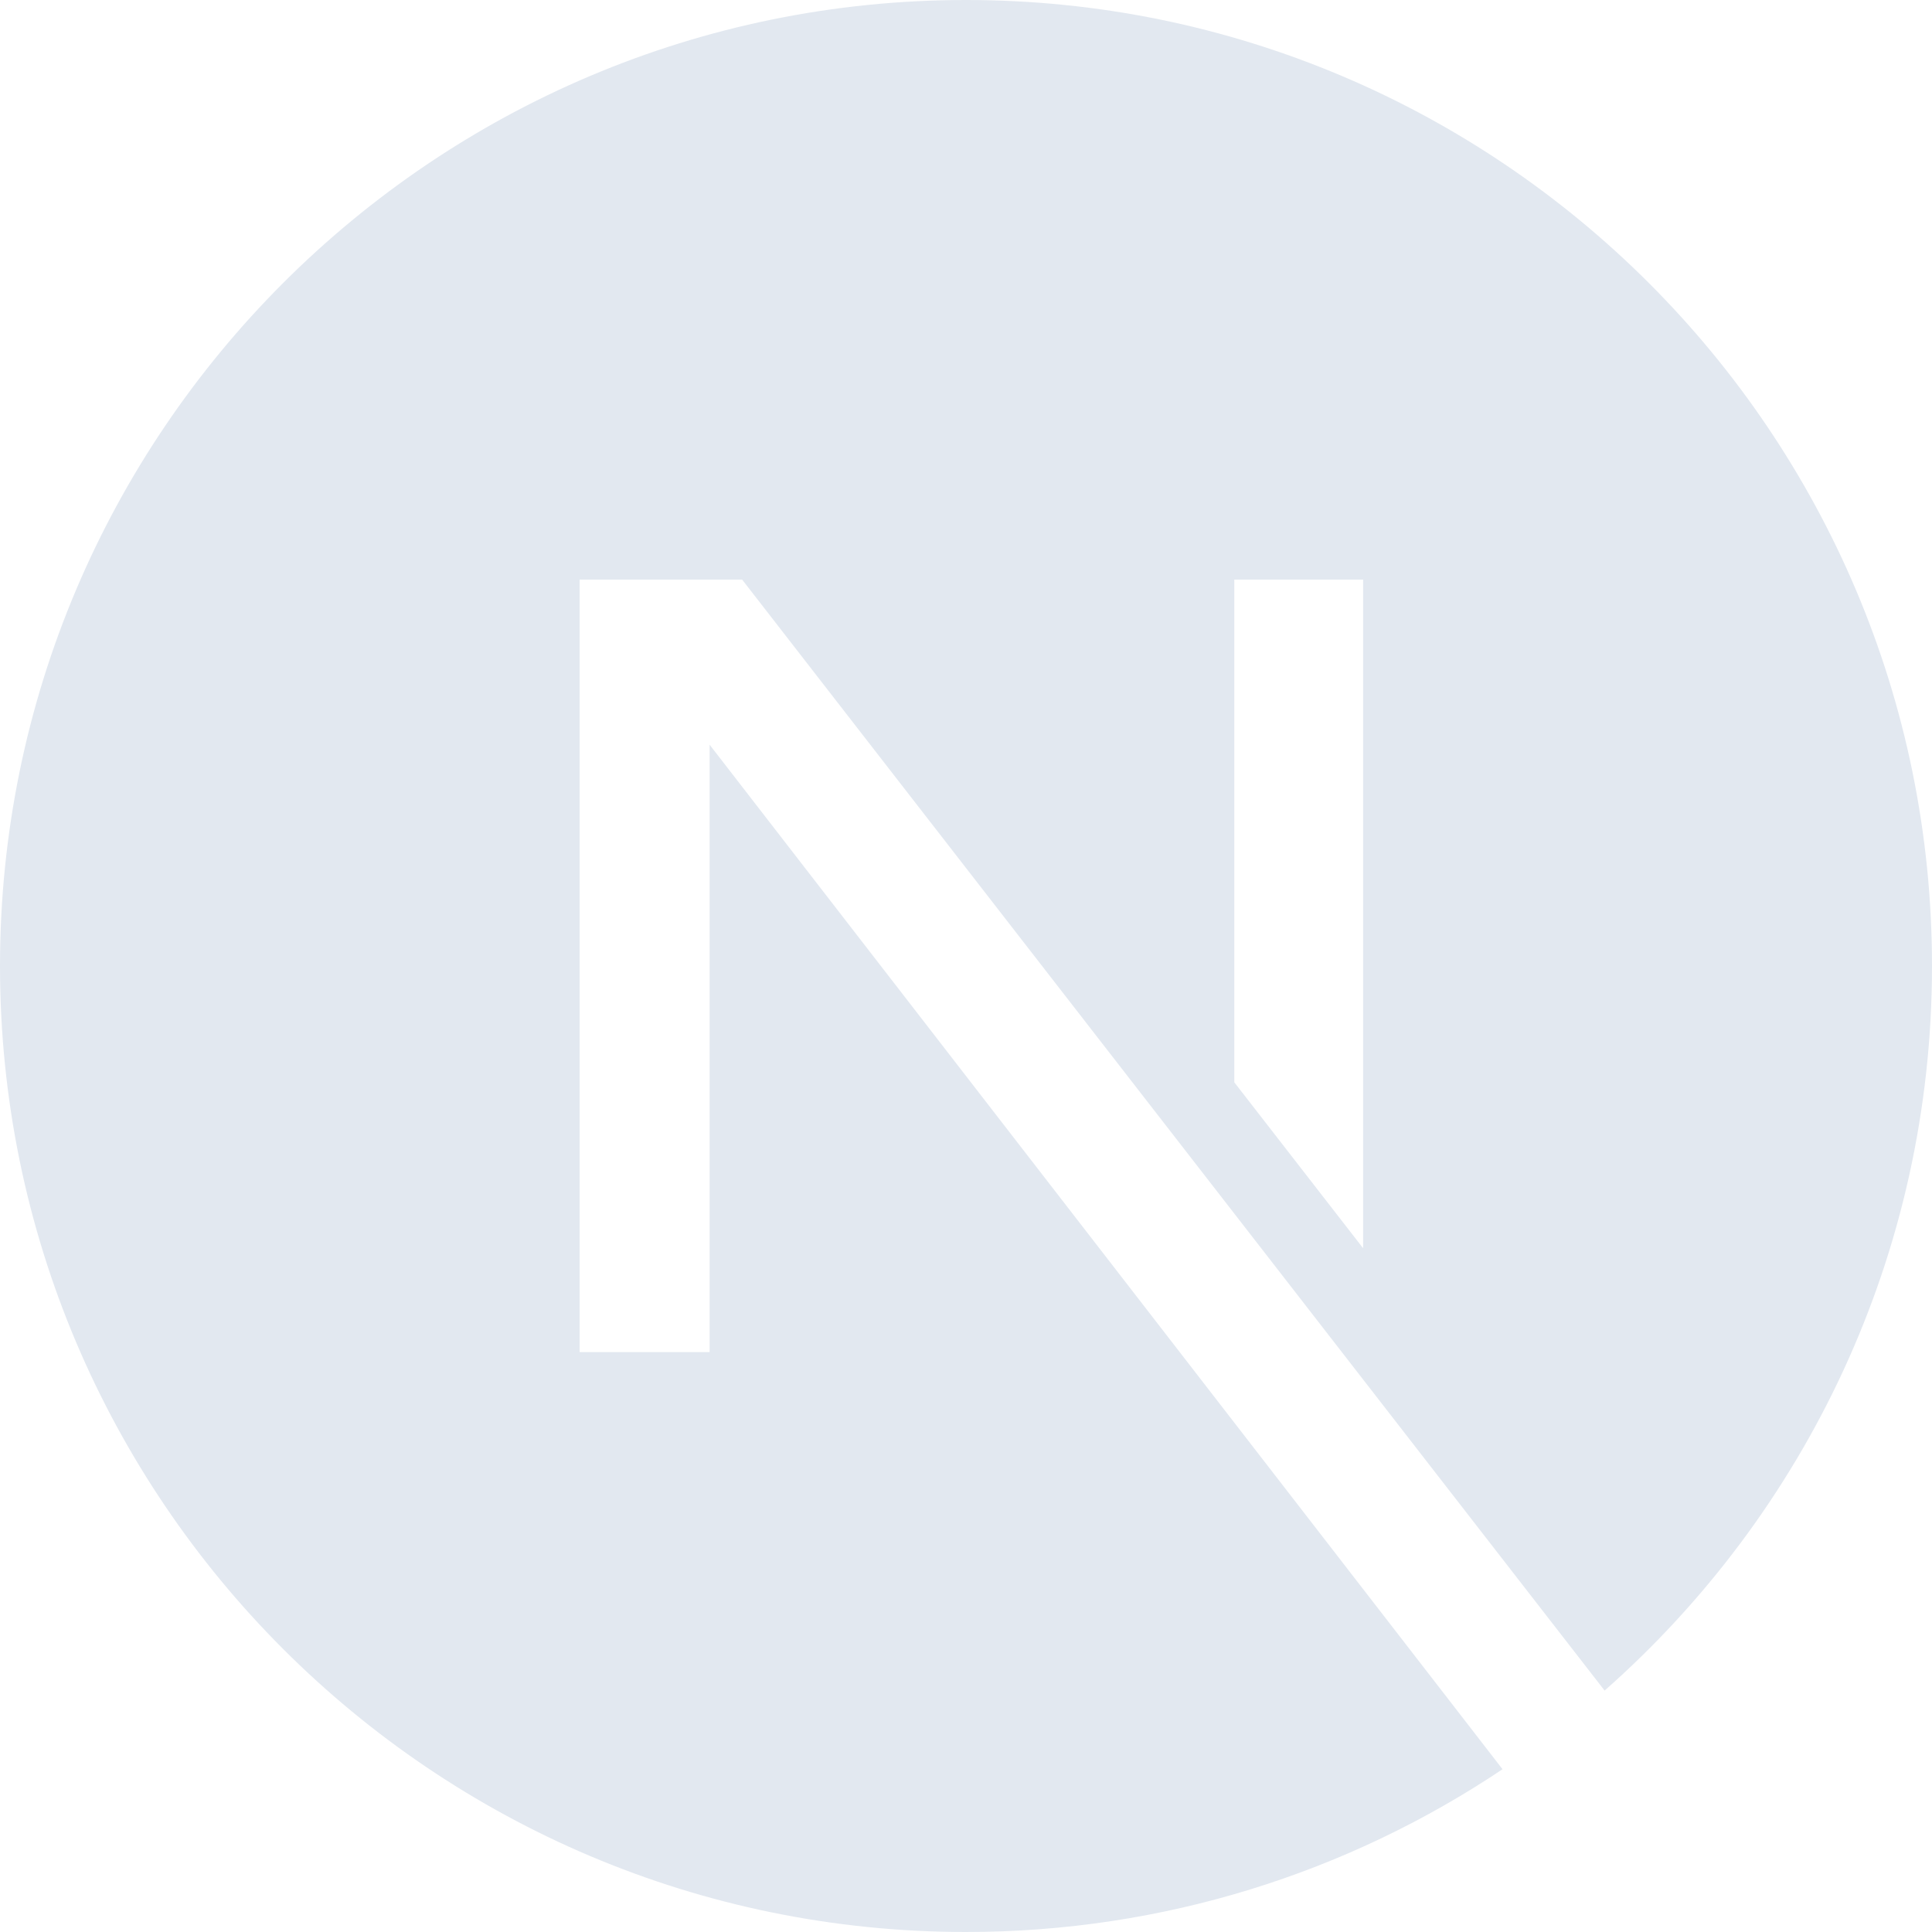
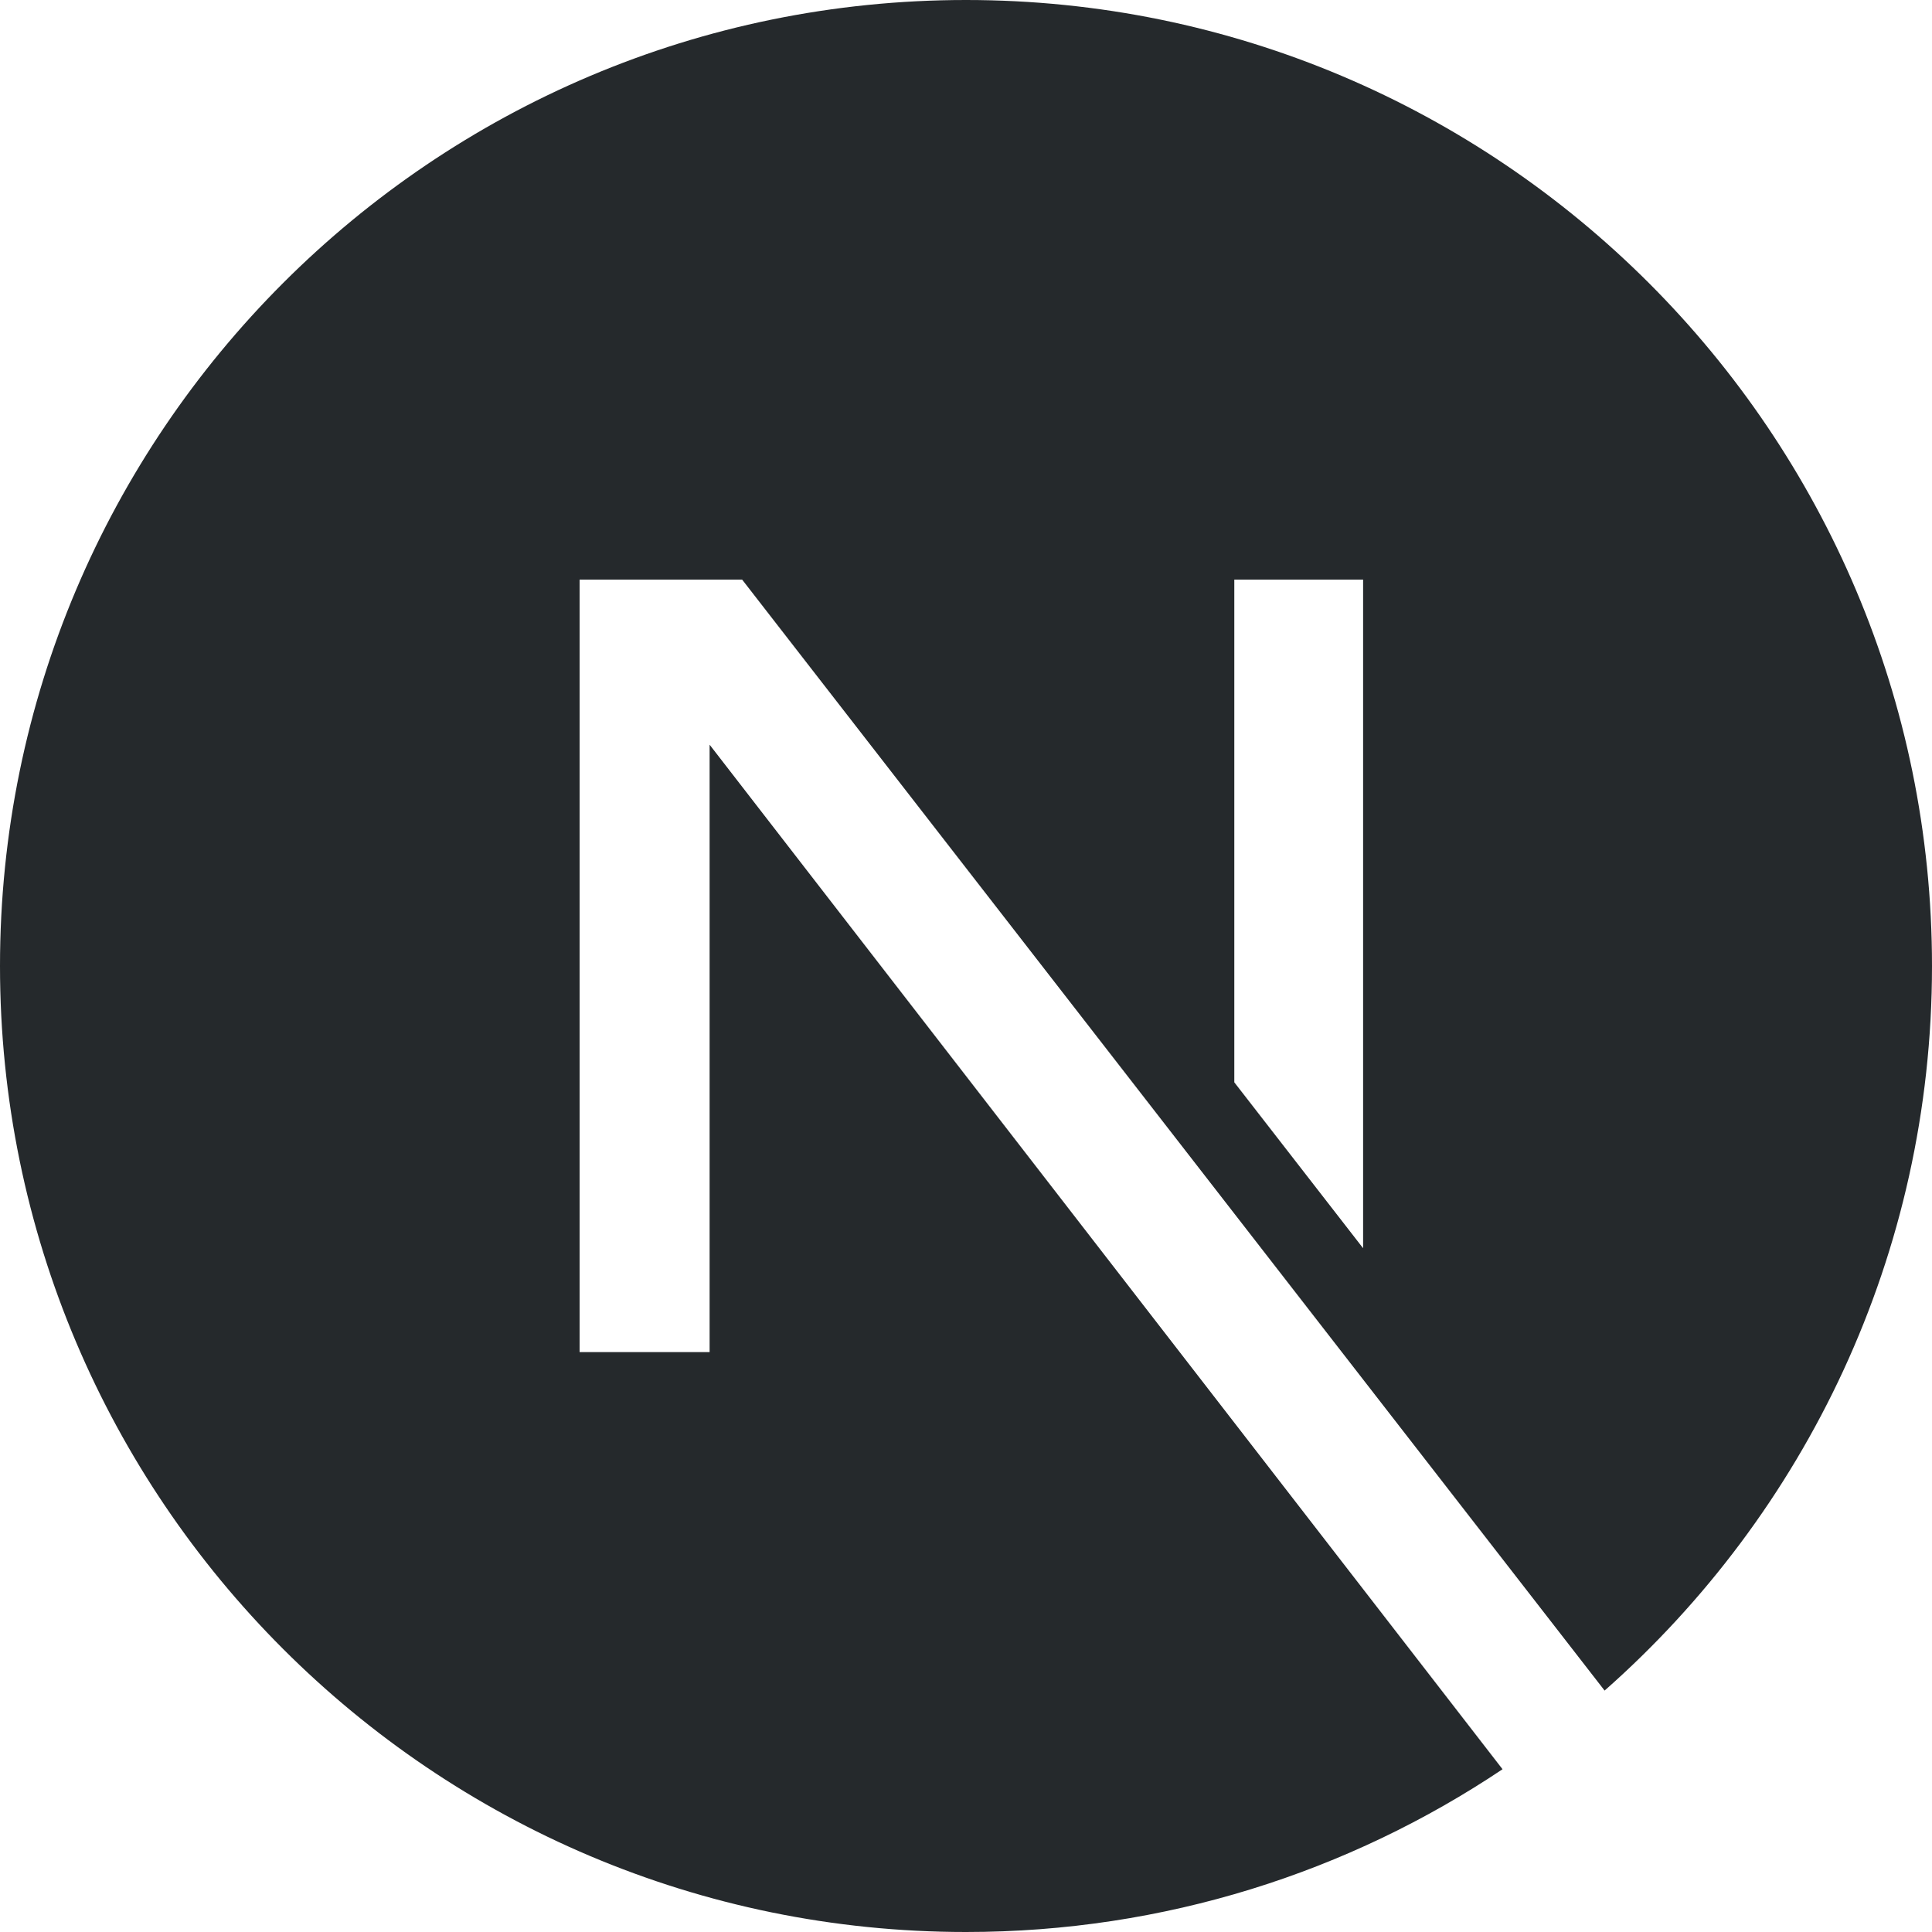
- <svg xmlns="http://www.w3.org/2000/svg" role="img" viewBox="0 0 24 24" fill="#E2E8F0">
+ <svg xmlns="http://www.w3.org/2000/svg" role="img" viewBox="0 0 24 24" fill="#25292C">
  <path d="M18.665 21.978C16.758 23.255 14.465 24 12 24 5.377 24 0 18.623 0 12S5.377 0 12 0s12 5.377 12 12c0 3.583-1.574 6.801-4.067 9.001L9.219 7.2H7.2v9.596h1.615V9.251l9.85 12.727Zm-3.332-8.533 1.6 2.061V7.2h-1.6v6.245Z" />
</svg>
